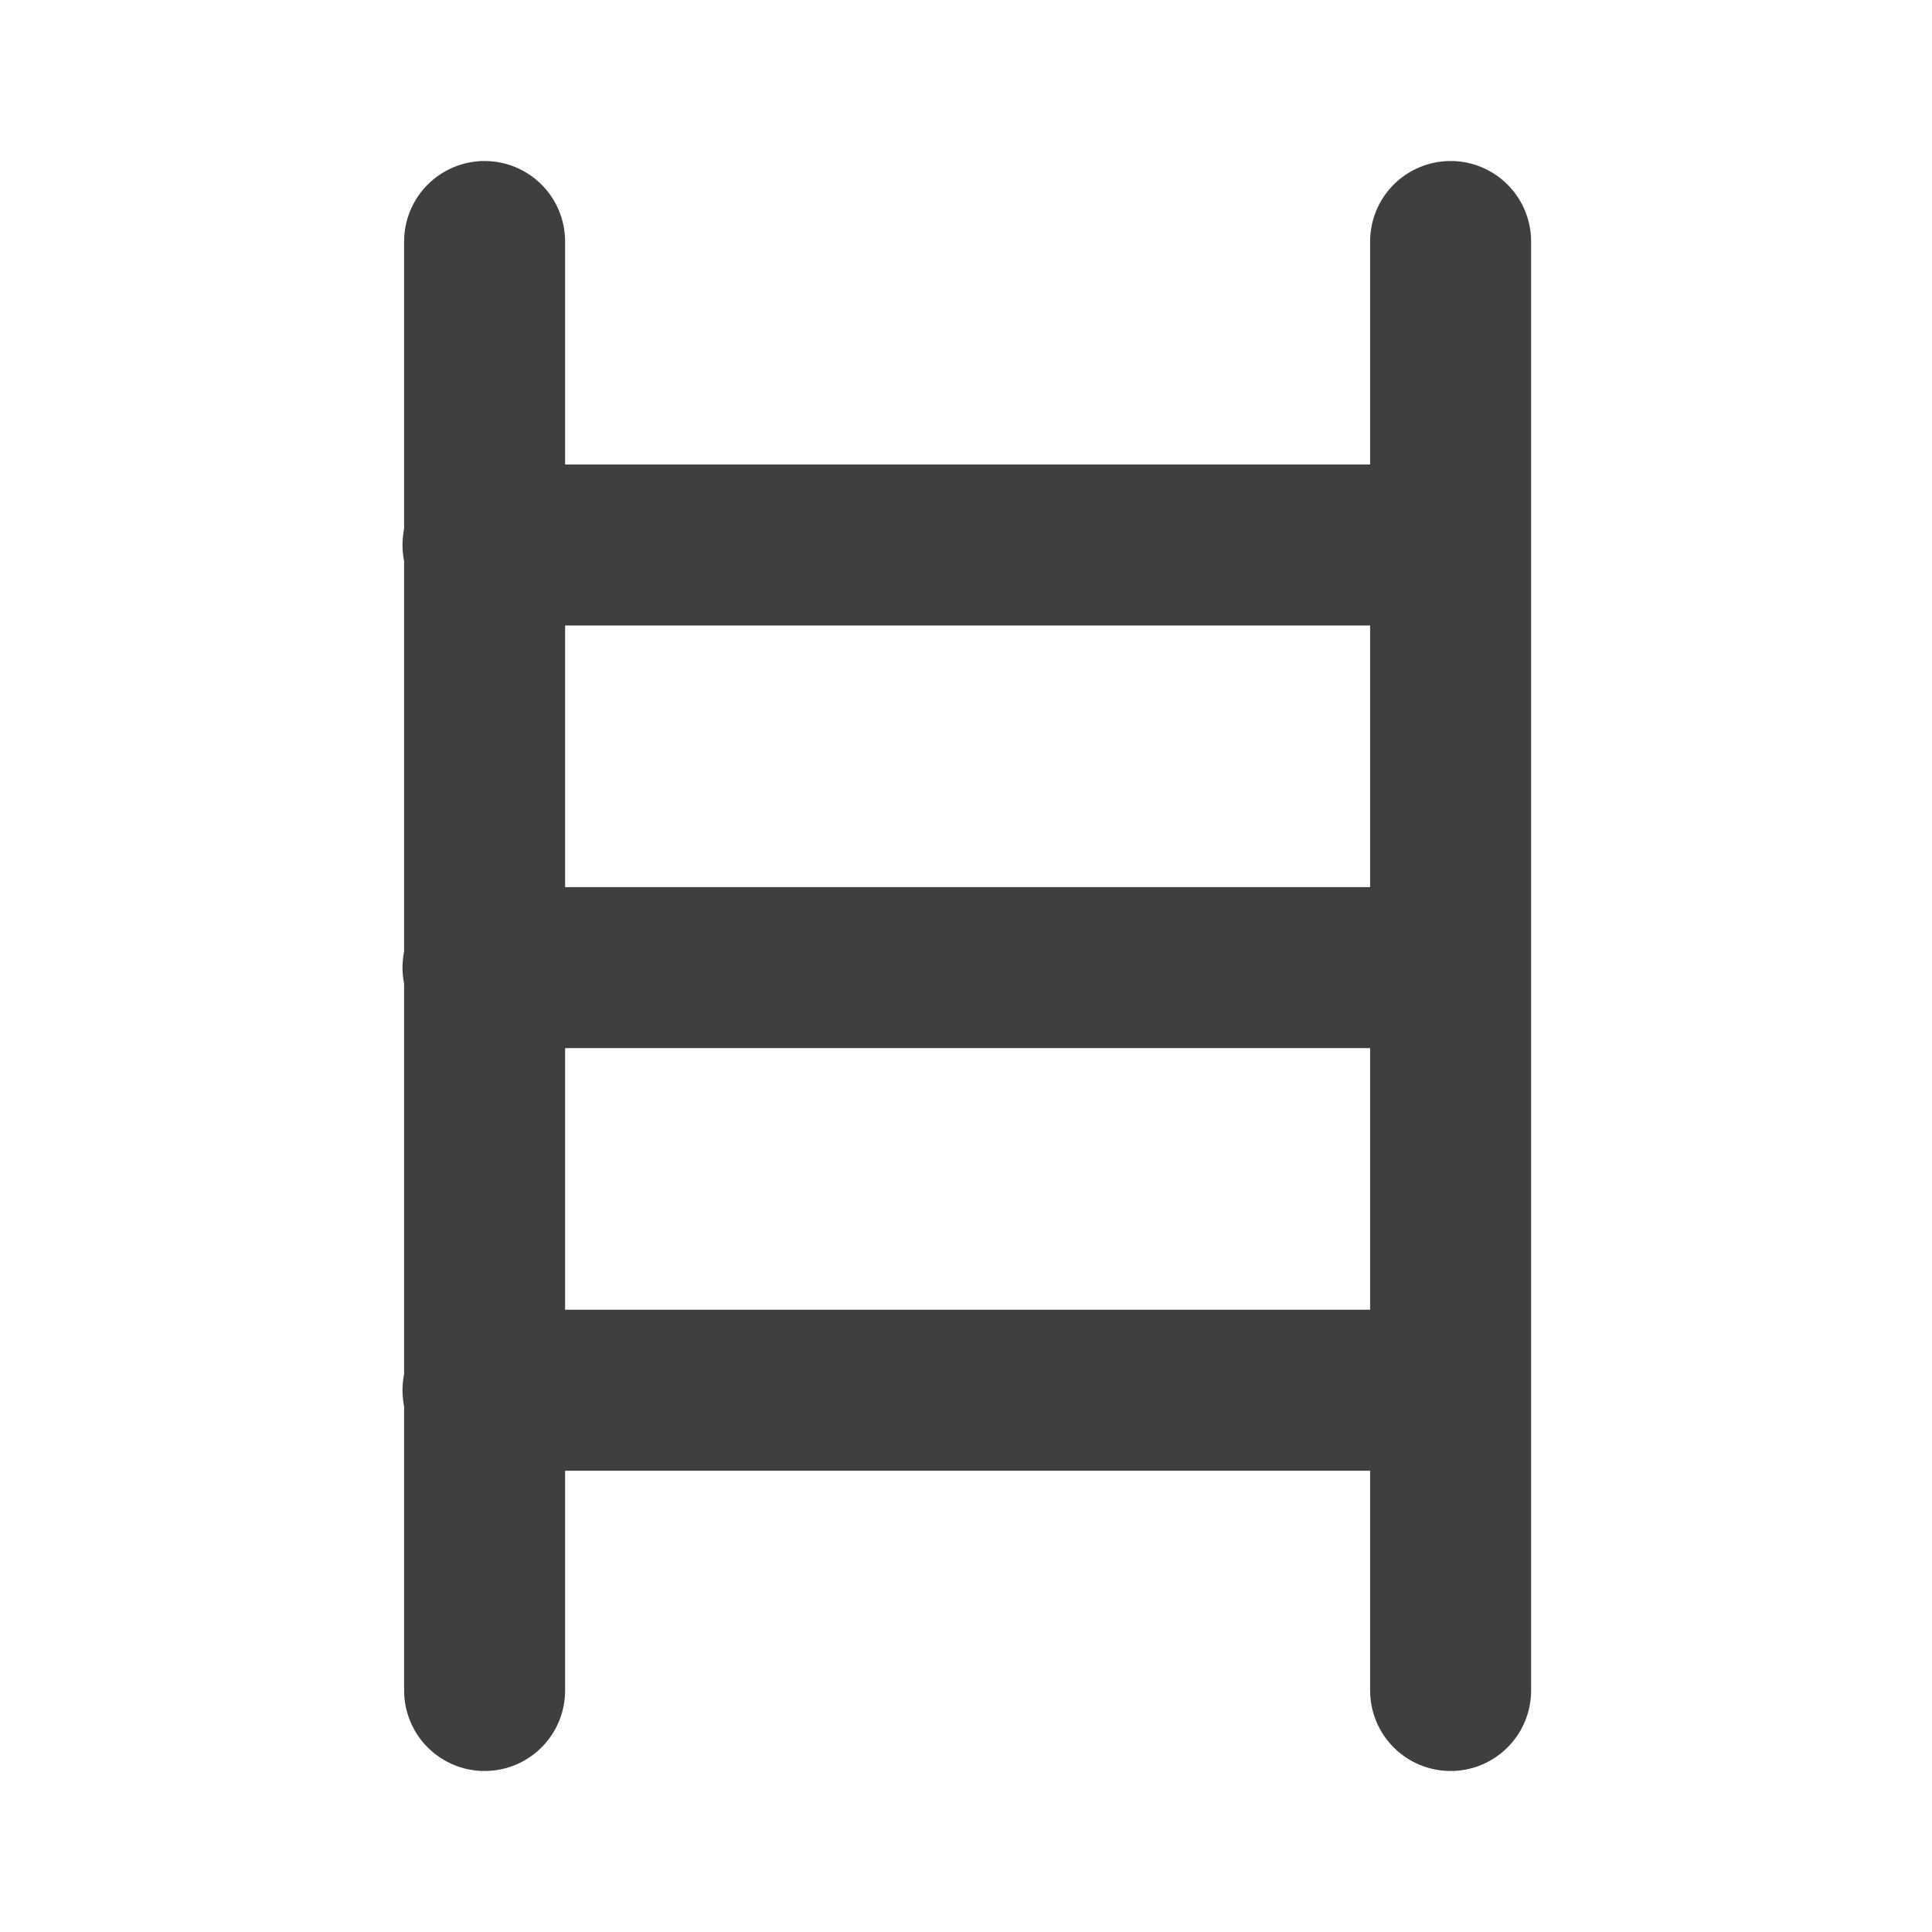
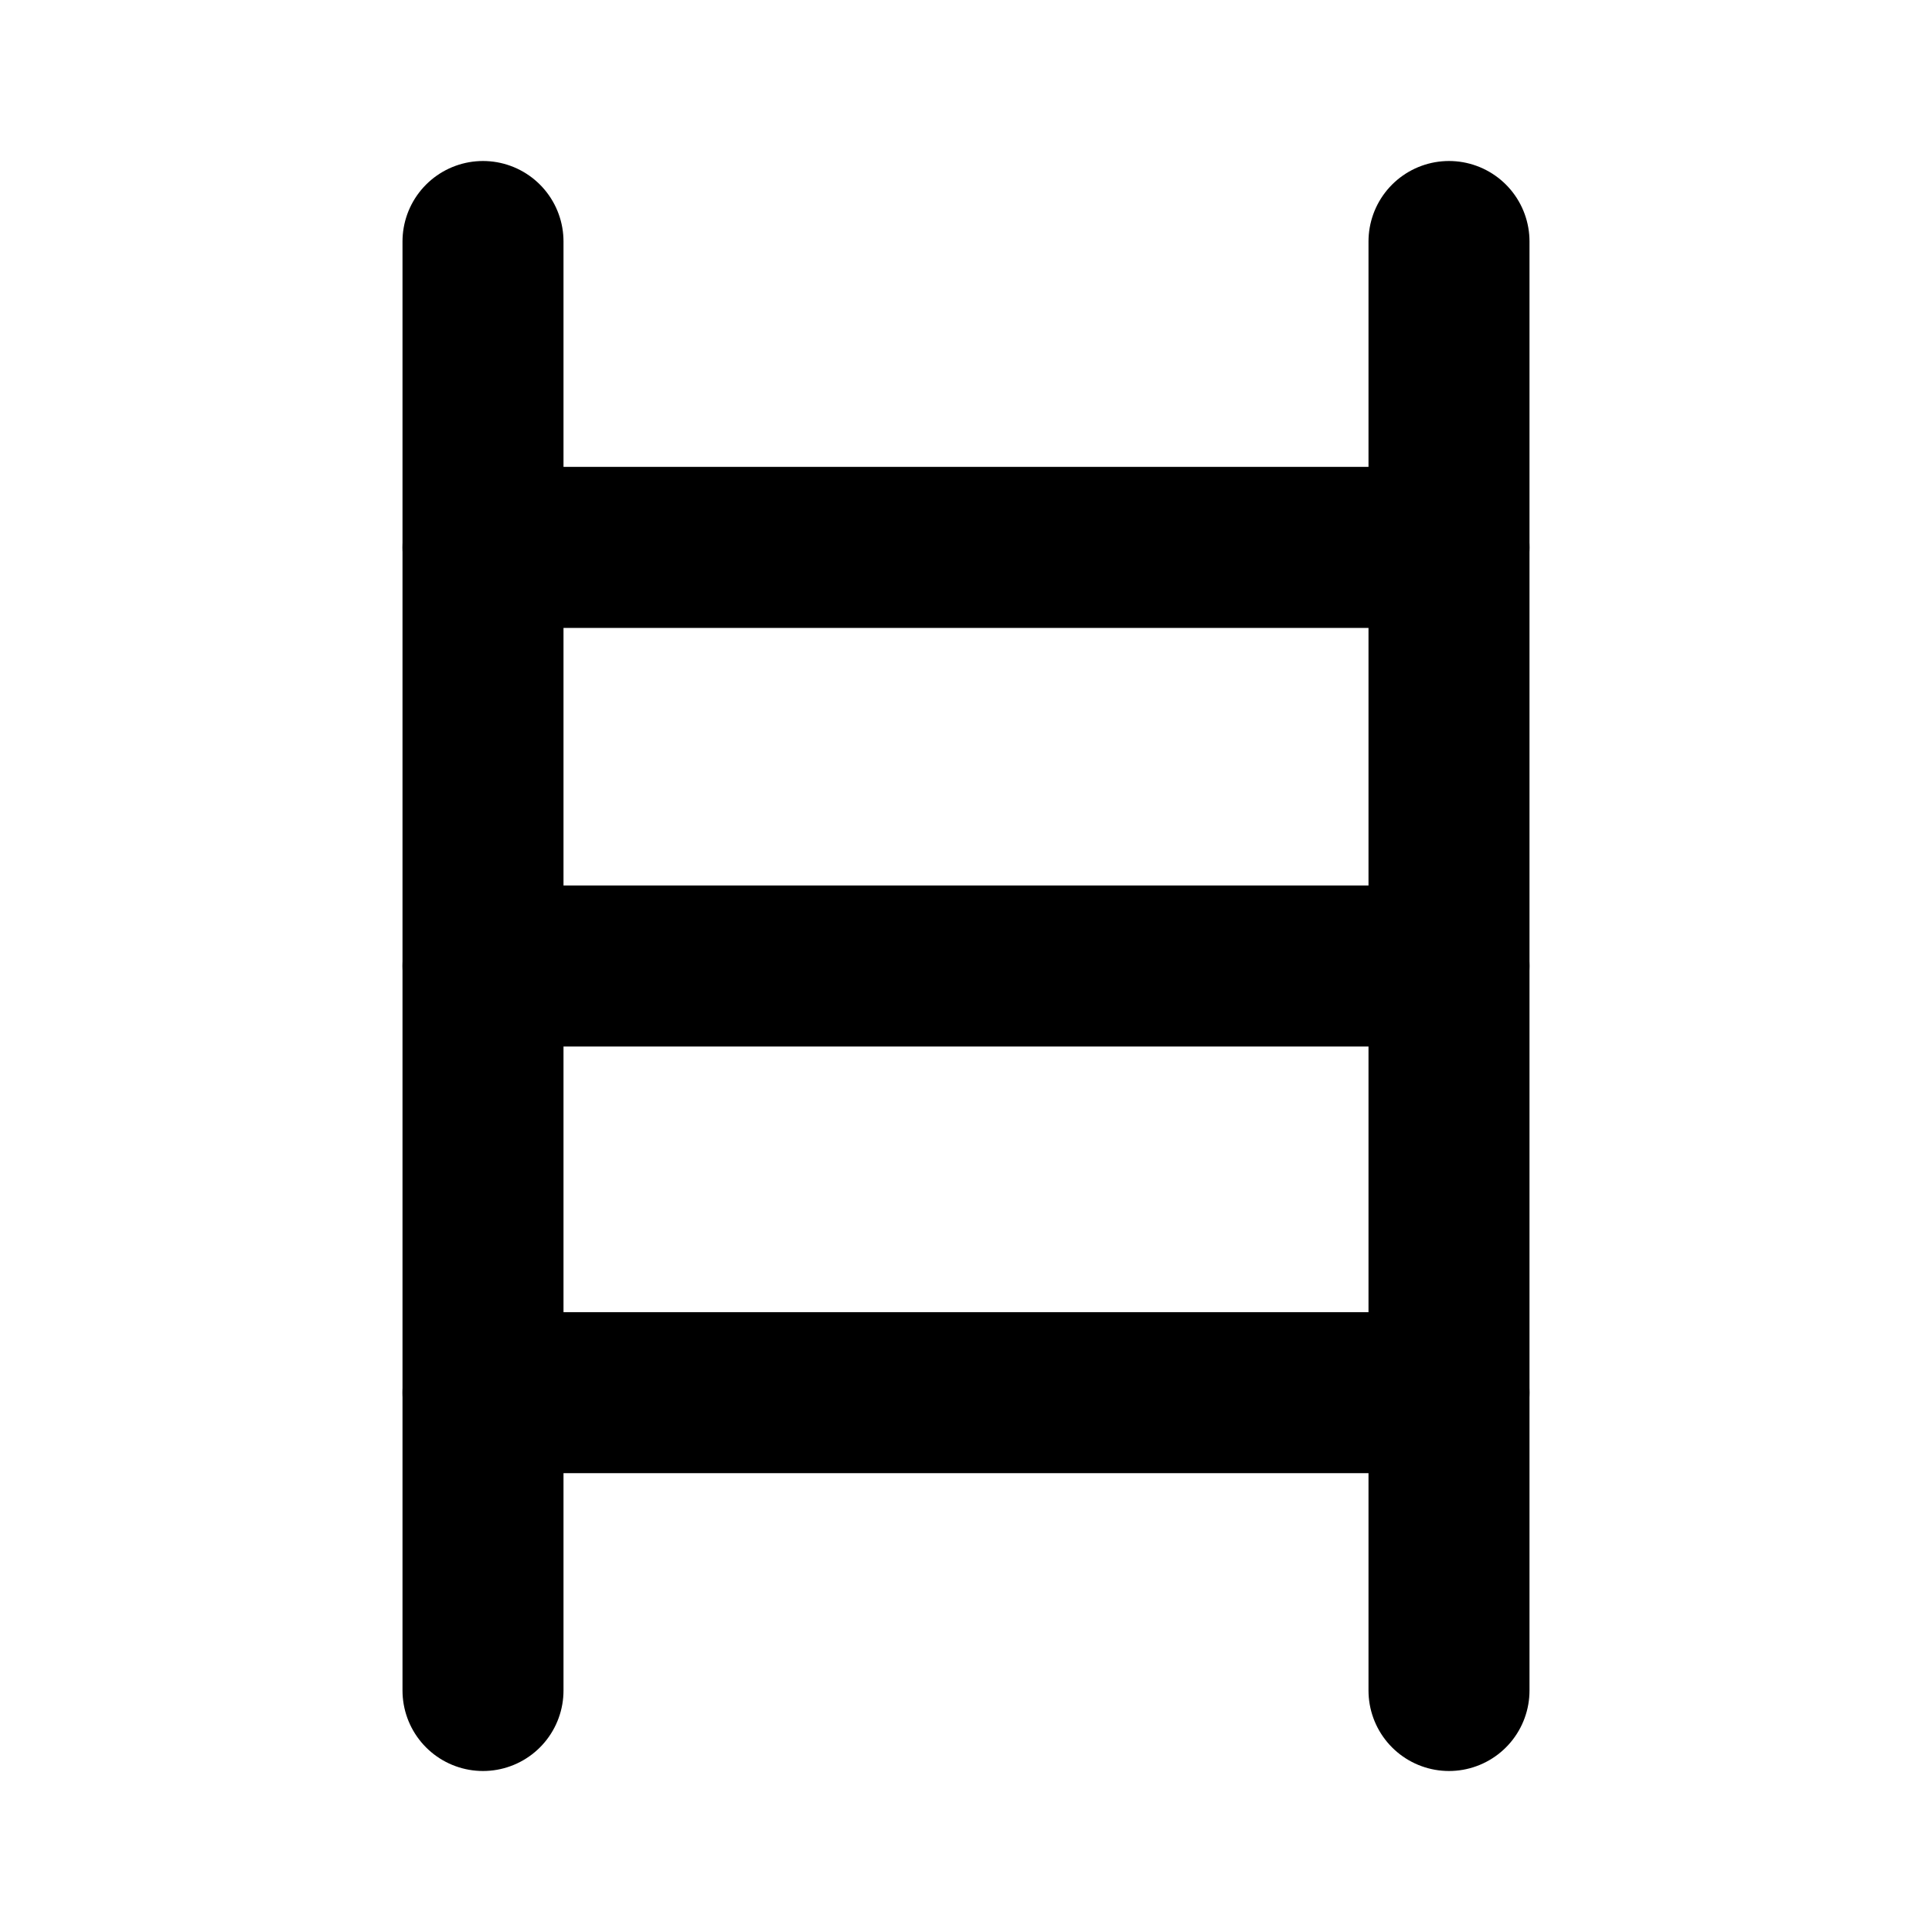
- <svg xmlns="http://www.w3.org/2000/svg" width="24px" height="24px" viewBox="0 0 24 24" version="1.1">
-   <g id="DESKTOP" stroke="none" stroke-width="1" fill="none" fill-rule="evenodd">
-     <g id="Modulis_Lund_Pilna" transform="translate(-1243, -776)">
-       <g id="ladder-simple" transform="translate(1243, 776)">
-         <rect id="Rectangle" x="0" y="0" width="24" height="24" />
-         <line x1="6.02" y1="3" x2="6.02" y2="21" id="Path" stroke="#3F3F3F" stroke-width="2" stroke-linecap="round" stroke-linejoin="round" />
-         <line x1="18.02" y1="3" x2="18.02" y2="21" id="Path" stroke="#3F3F3F" stroke-width="2" stroke-linecap="round" stroke-linejoin="round" />
-         <line x1="6" y1="6.77" x2="18" y2="6.77" id="Path" stroke="#3F3F3F" stroke-width="2" stroke-linecap="round" stroke-linejoin="round" />
-         <line x1="6" y1="12.02" x2="18" y2="12.02" id="Path" stroke="#3F3F3F" stroke-width="2" stroke-linecap="round" stroke-linejoin="round" />
-         <line x1="6" y1="17.27" x2="18" y2="17.27" id="Path" stroke="#3F3F3F" stroke-width="2" stroke-linecap="round" stroke-linejoin="round" />
-       </g>
-     </g>
-   </g>
+ <svg xmlns="http://www.w3.org/2000/svg" version="1.1" id="Layer_1" x="0px" y="0px" viewBox="0 0 24 24" style="enable-background:new 0 0 24 24;" xml:space="preserve">
+   <style type="text/css">
+ 	.st0{fill:none;}
+ 	.st1{fill:none;stroke:#000000;stroke-width:2;stroke-linecap:round;stroke-linejoin:round;}
+ </style>
+   <rect id="Rectangle" class="st0" width="24" height="24" />
+   <line id="Path" class="st1" x1="6" y1="3" x2="6" y2="21" />
+   <line id="Path_00000117656029455390040600000010130914497014697655_" class="st1" x1="18" y1="3" x2="18" y2="21" />
+   <line id="Path_00000160879805748677290490000002265758024011052220_" class="st1" x1="6" y1="6.8" x2="18" y2="6.8" />
+   <line id="Path_00000101816658196887157600000002032431640231102118_" class="st1" x1="6" y1="12" x2="18" y2="12" />
+   <line id="Path_00000155867246767348289440000010103680931269696411_" class="st1" x1="6" y1="17.3" x2="18" y2="17.3" />
</svg>
